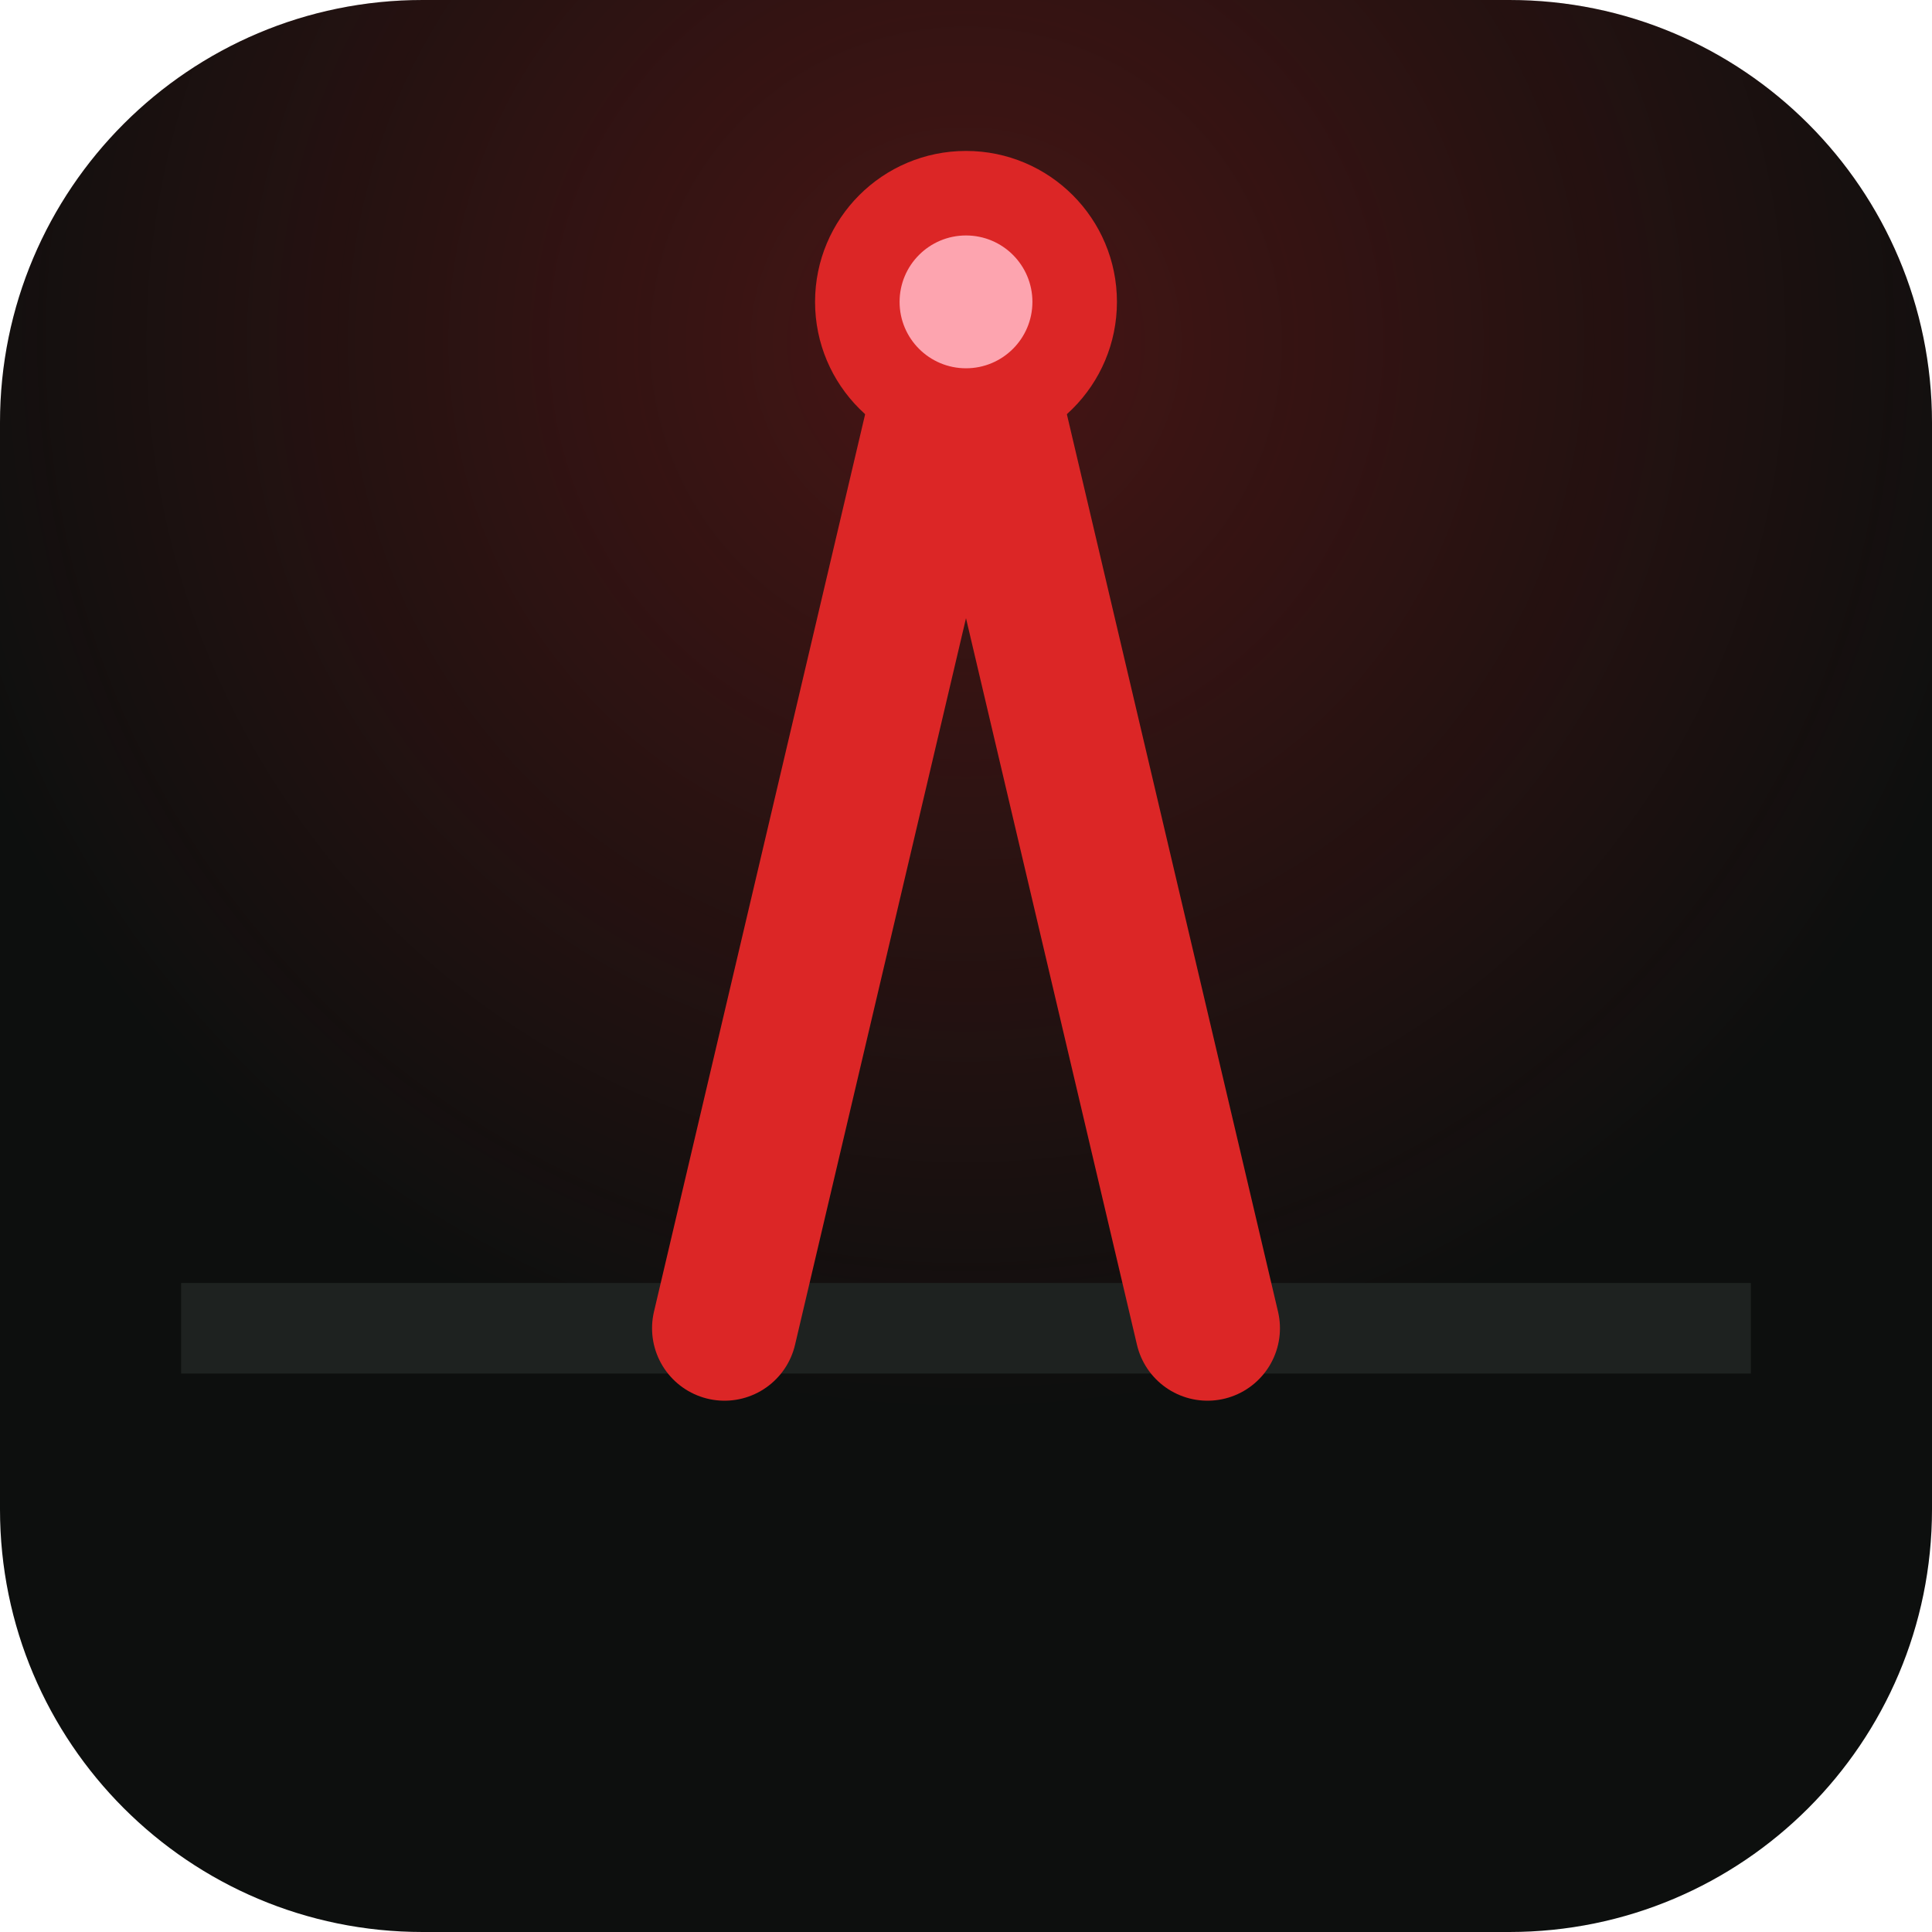
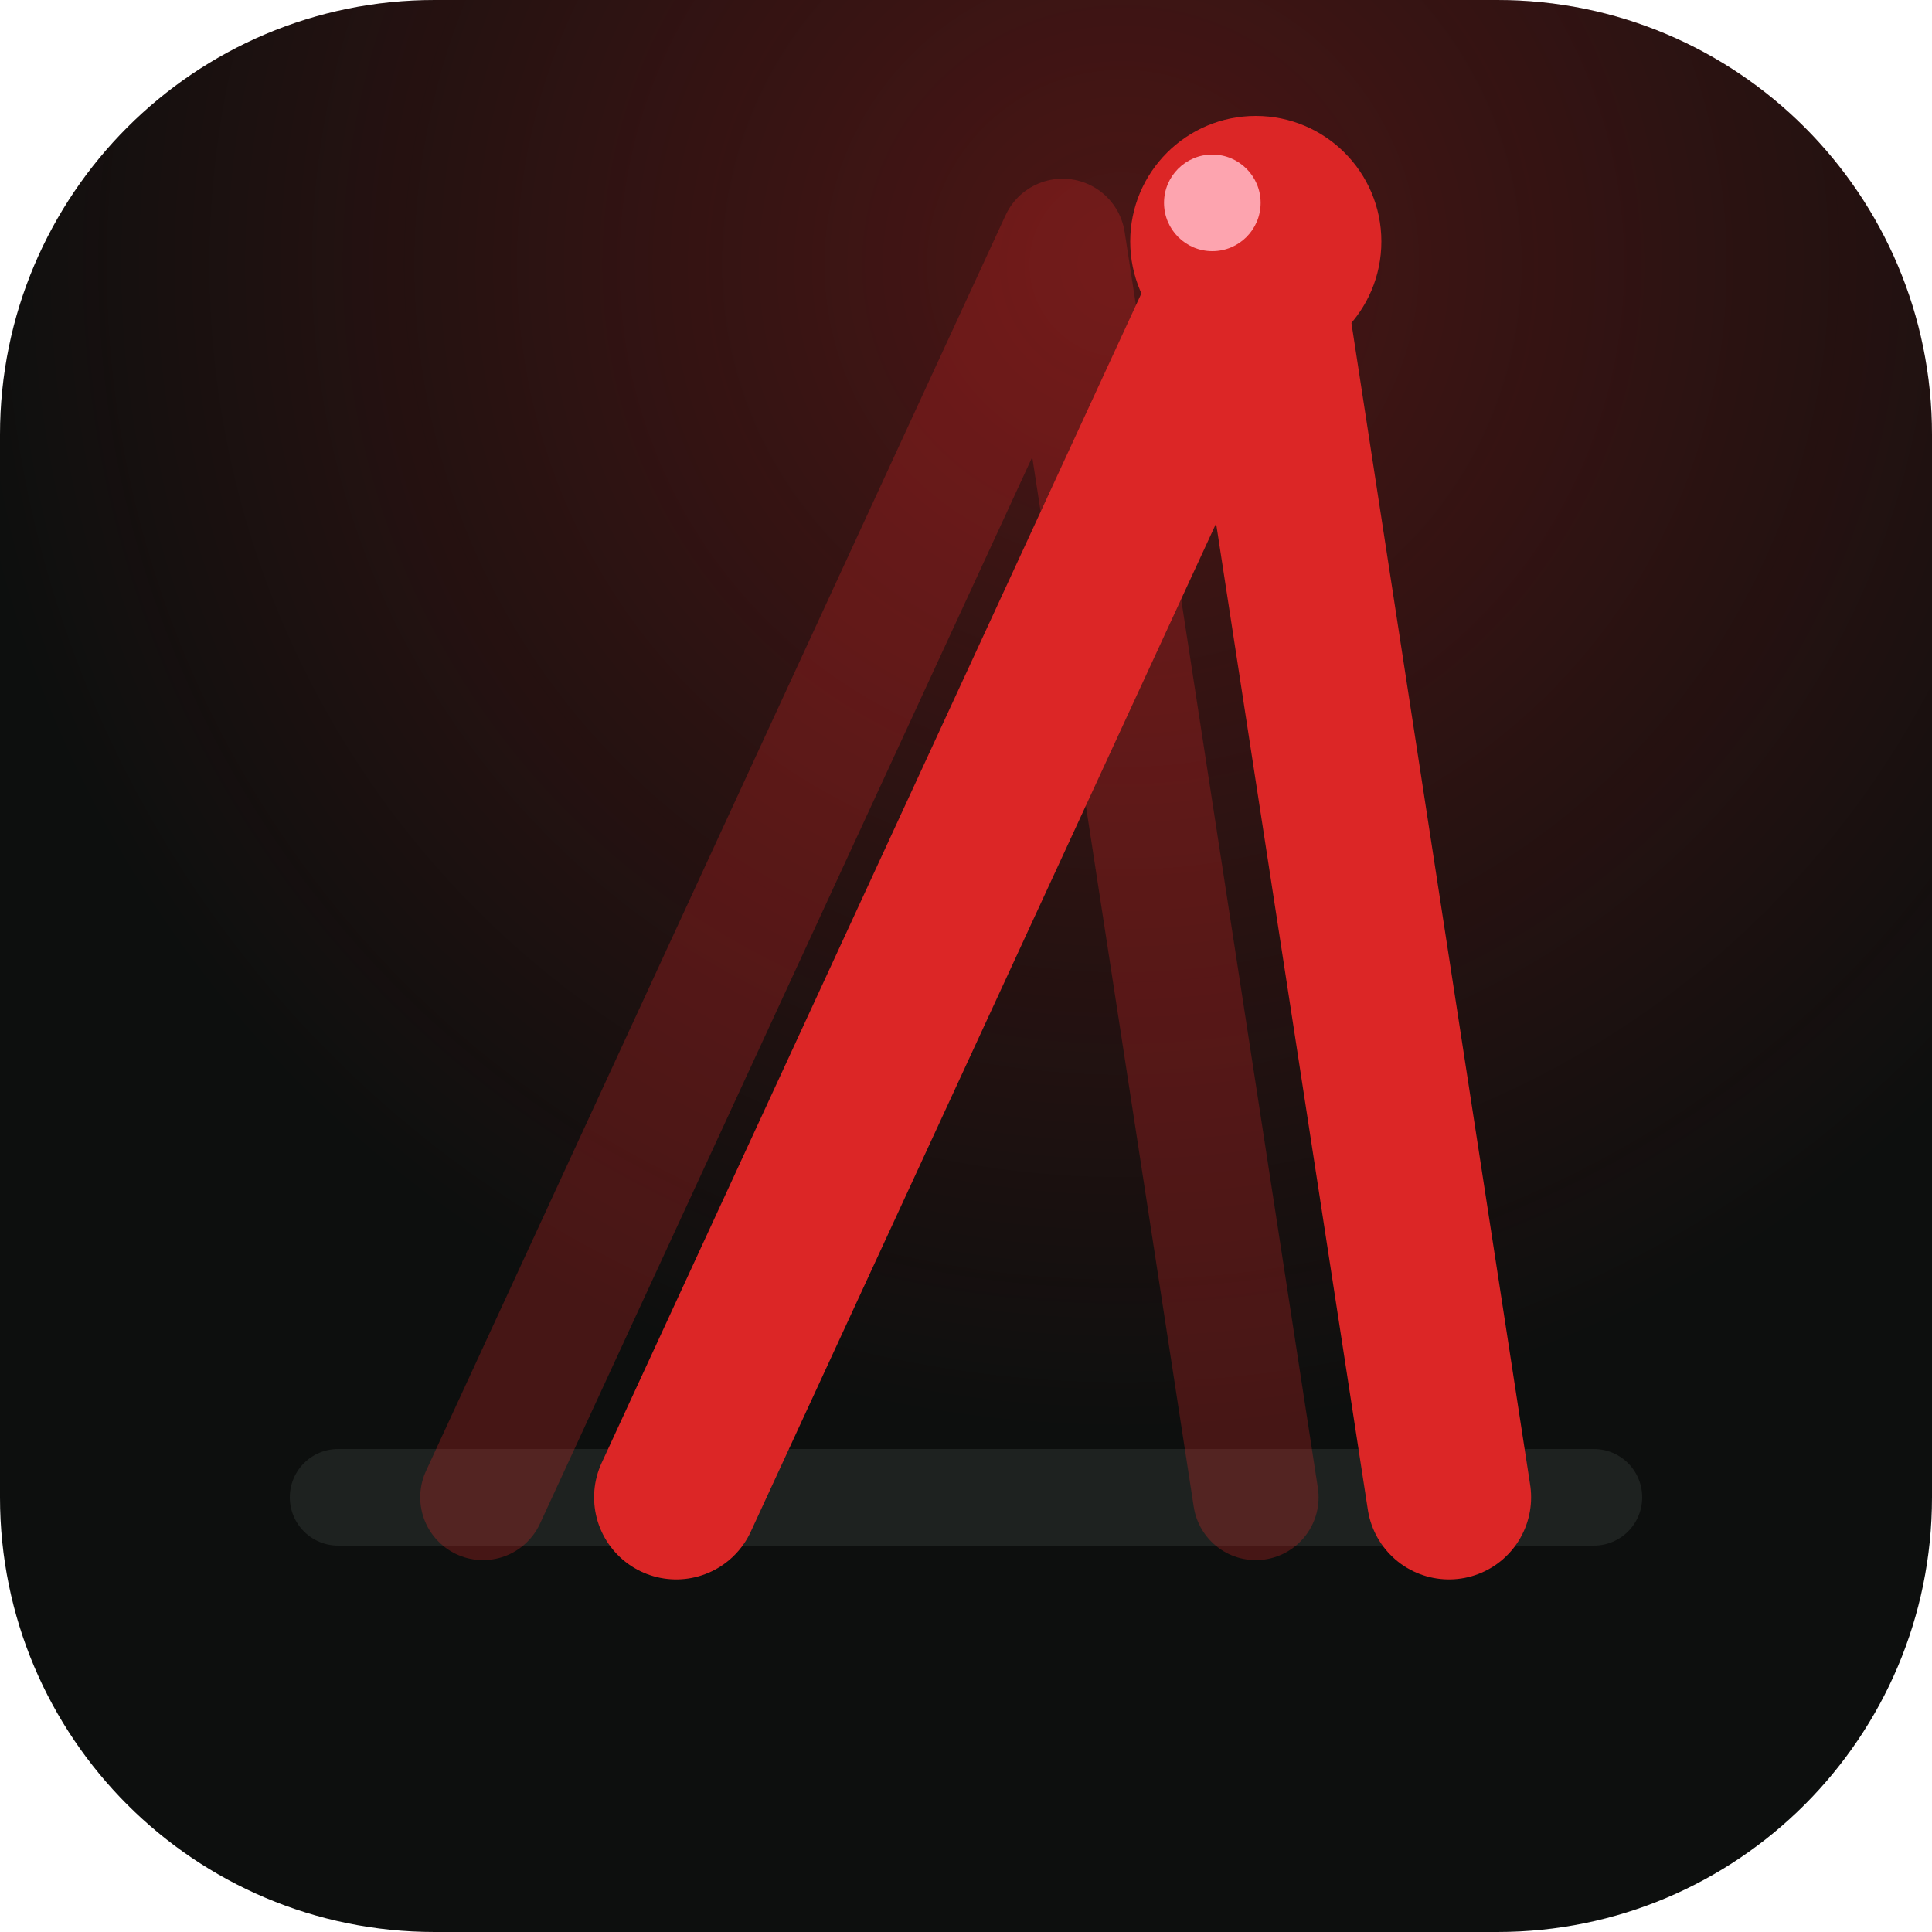
- <svg xmlns="http://www.w3.org/2000/svg" viewBox="0 0 32 32" width="32" height="32">
+ <svg xmlns="http://www.w3.org/2000/svg" viewBox="0 0 40 40" width="40" height="40">
  <defs>
-     <radialGradient id="glow" cx="50%" cy="18%" r="55%">
-       <stop offset="0%" stop-color="#dc2626" stop-opacity="0.28" />
+     <radialGradient id="glow" cx="58%" cy="14%" r="60%">
+       <stop offset="0%" stop-color="#dc2626" stop-opacity="0.30" />
      <stop offset="100%" stop-color="#dc2626" stop-opacity="0" />
    </radialGradient>
  </defs>
-   <rect width="32" height="32" rx="7" fill="#0d0f0e" />
-   <rect width="32" height="32" rx="7" fill="url(#glow)" />
-   <line x1="3" y1="22" x2="29" y2="22" stroke="#1e2220" stroke-width="1.5" />
-   <polyline points="12,22 16,5 20,22" stroke="#dc2626" stroke-width="2.4" stroke-linecap="round" stroke-linejoin="miter" fill="none" />
-   <circle cx="16" cy="5" r="2.5" fill="#dc2626" />
-   <circle cx="16" cy="5" r="1.1" fill="#fda4af" />
+   <rect width="40" height="40" rx="9" fill="#0d0f0e" />
+   <rect width="40" height="40" rx="9" fill="url(#glow)" />
+   <line x1="7" y1="31" x2="33" y2="31" stroke="#1e2220" stroke-width="2" stroke-linecap="round" />
+   <polyline points="10,31 22,5 26,31" fill="none" stroke="#dc2626" stroke-width="2.6" stroke-linejoin="round" stroke-linecap="round" opacity="0.28" />
+   <polyline points="14,31 26,5 30,31" fill="none" stroke="#dc2626" stroke-width="3.4" stroke-linejoin="round" stroke-linecap="round" />
+   <circle cx="26" cy="5" r="2.6" fill="#dc2626" />
+   <circle cx="25.1" cy="4.2" r="1" fill="#fda4af" />
</svg>
